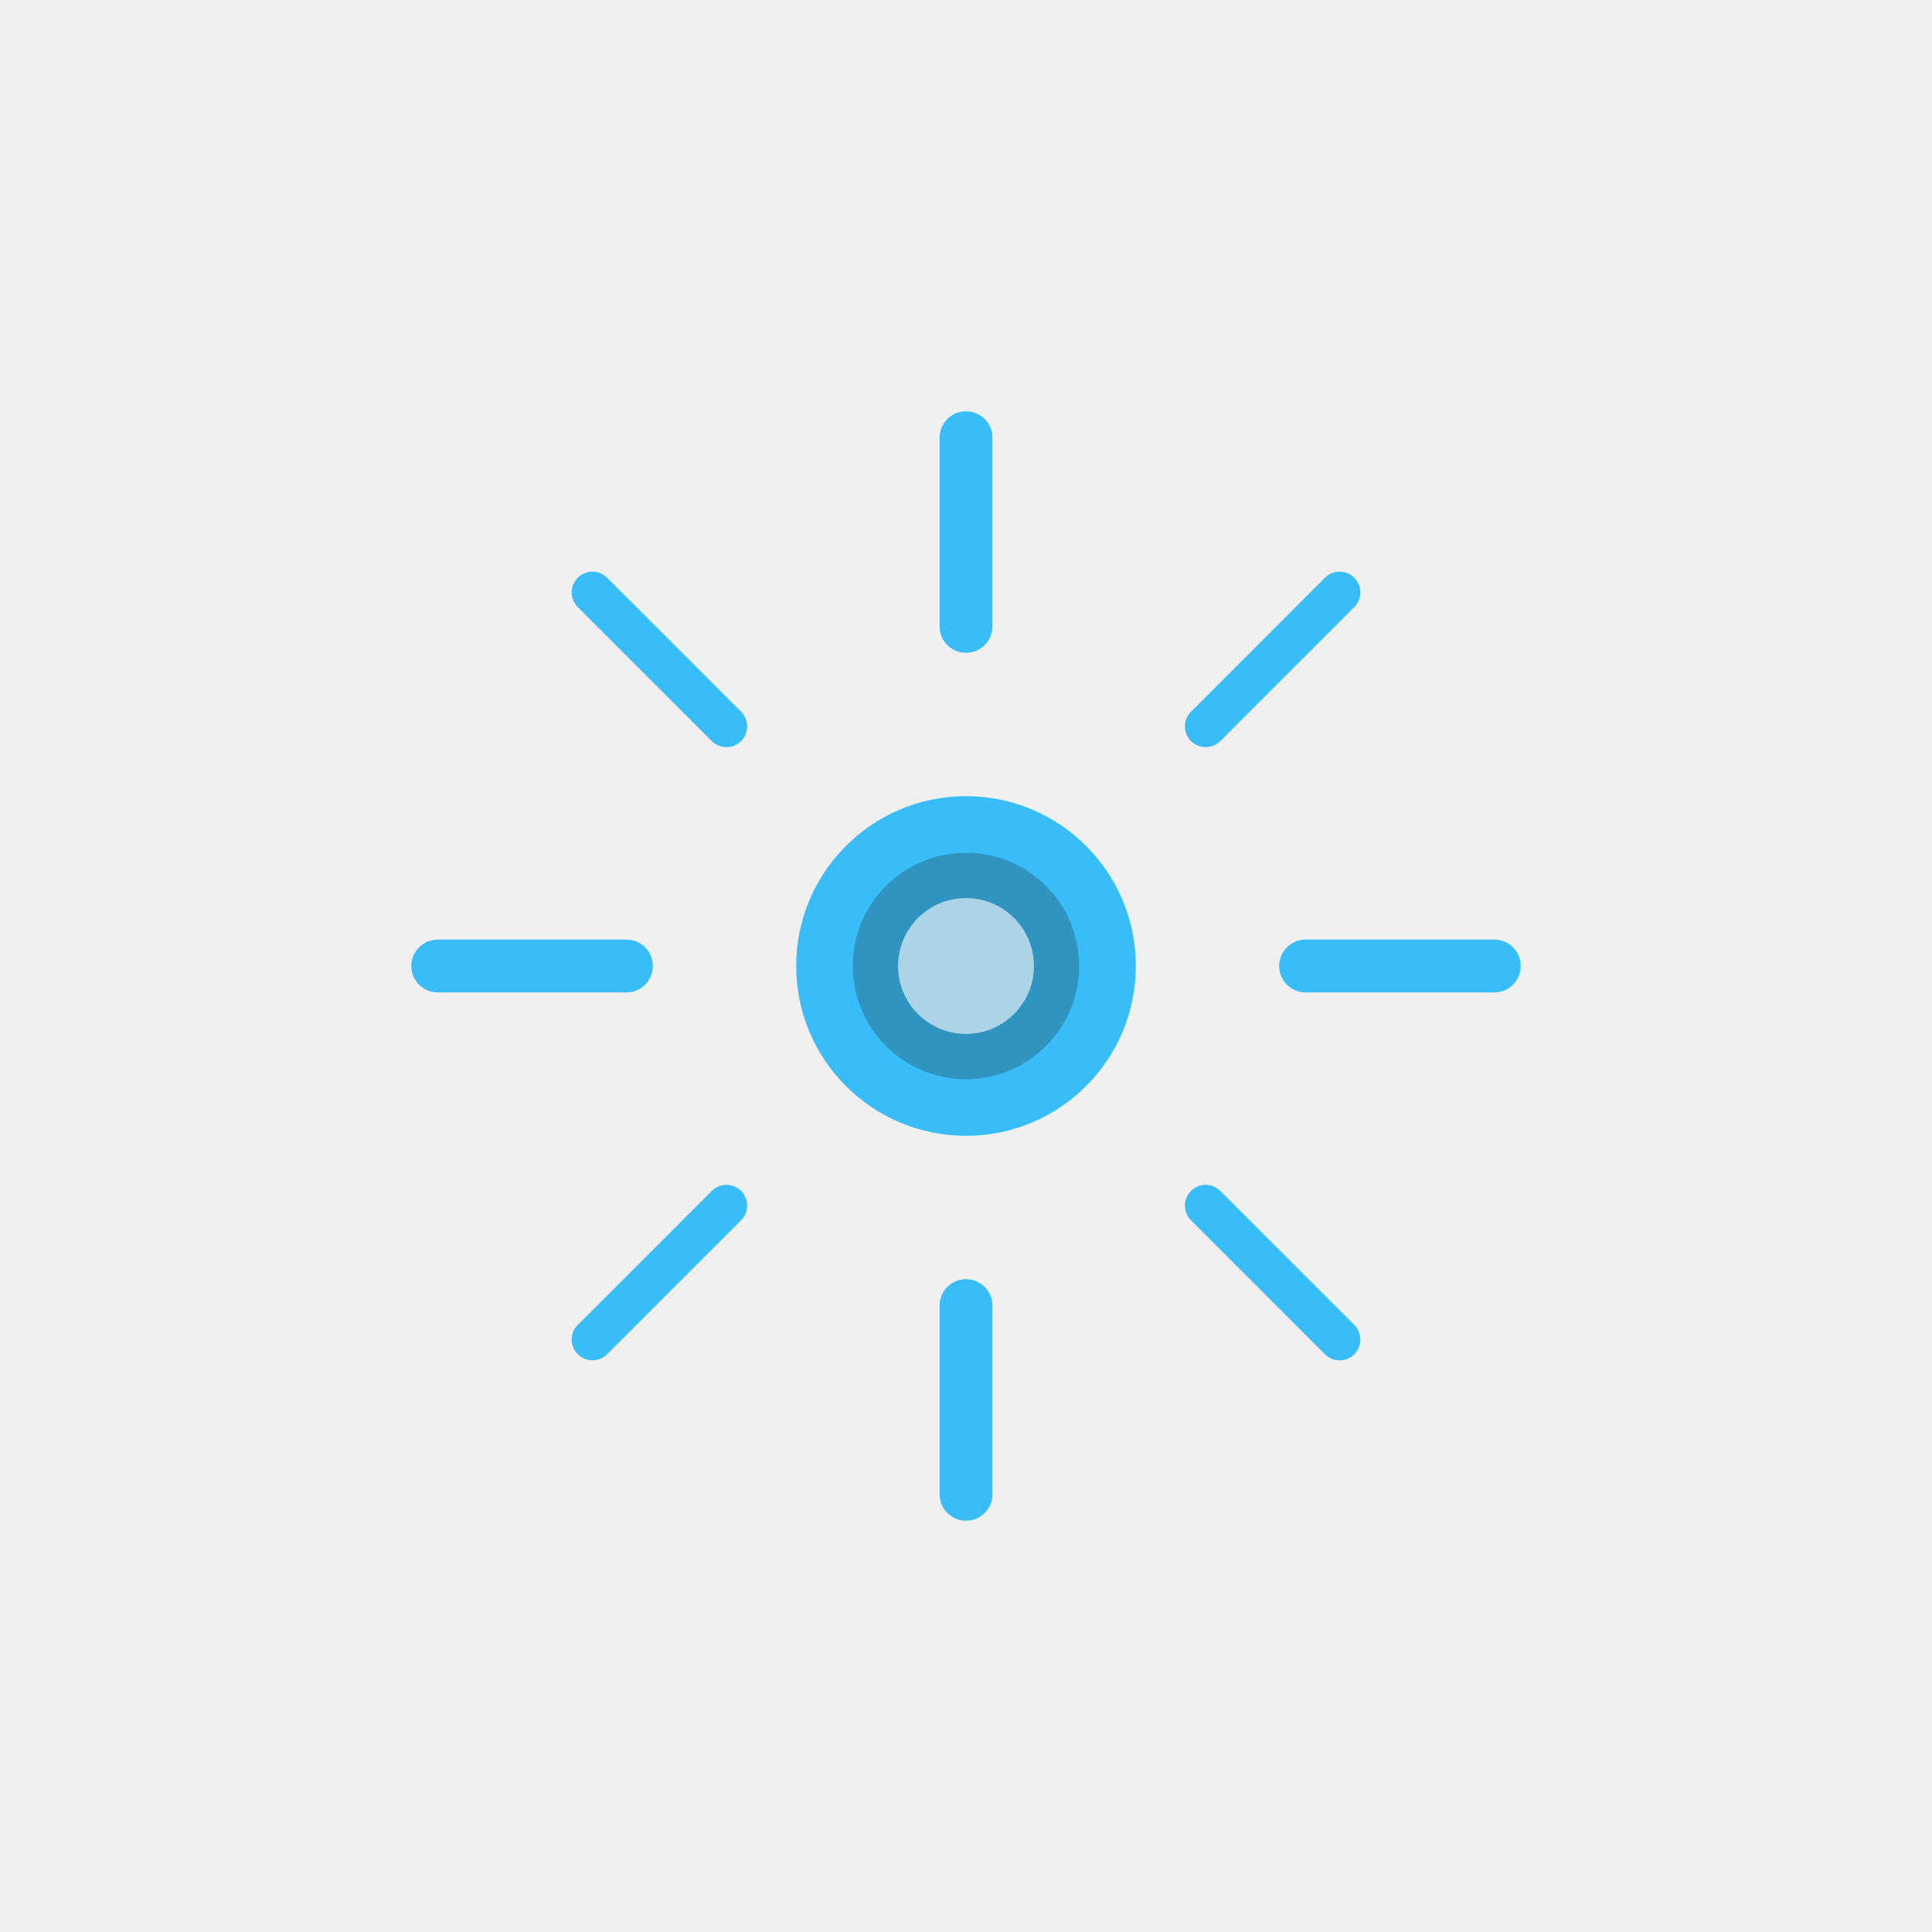
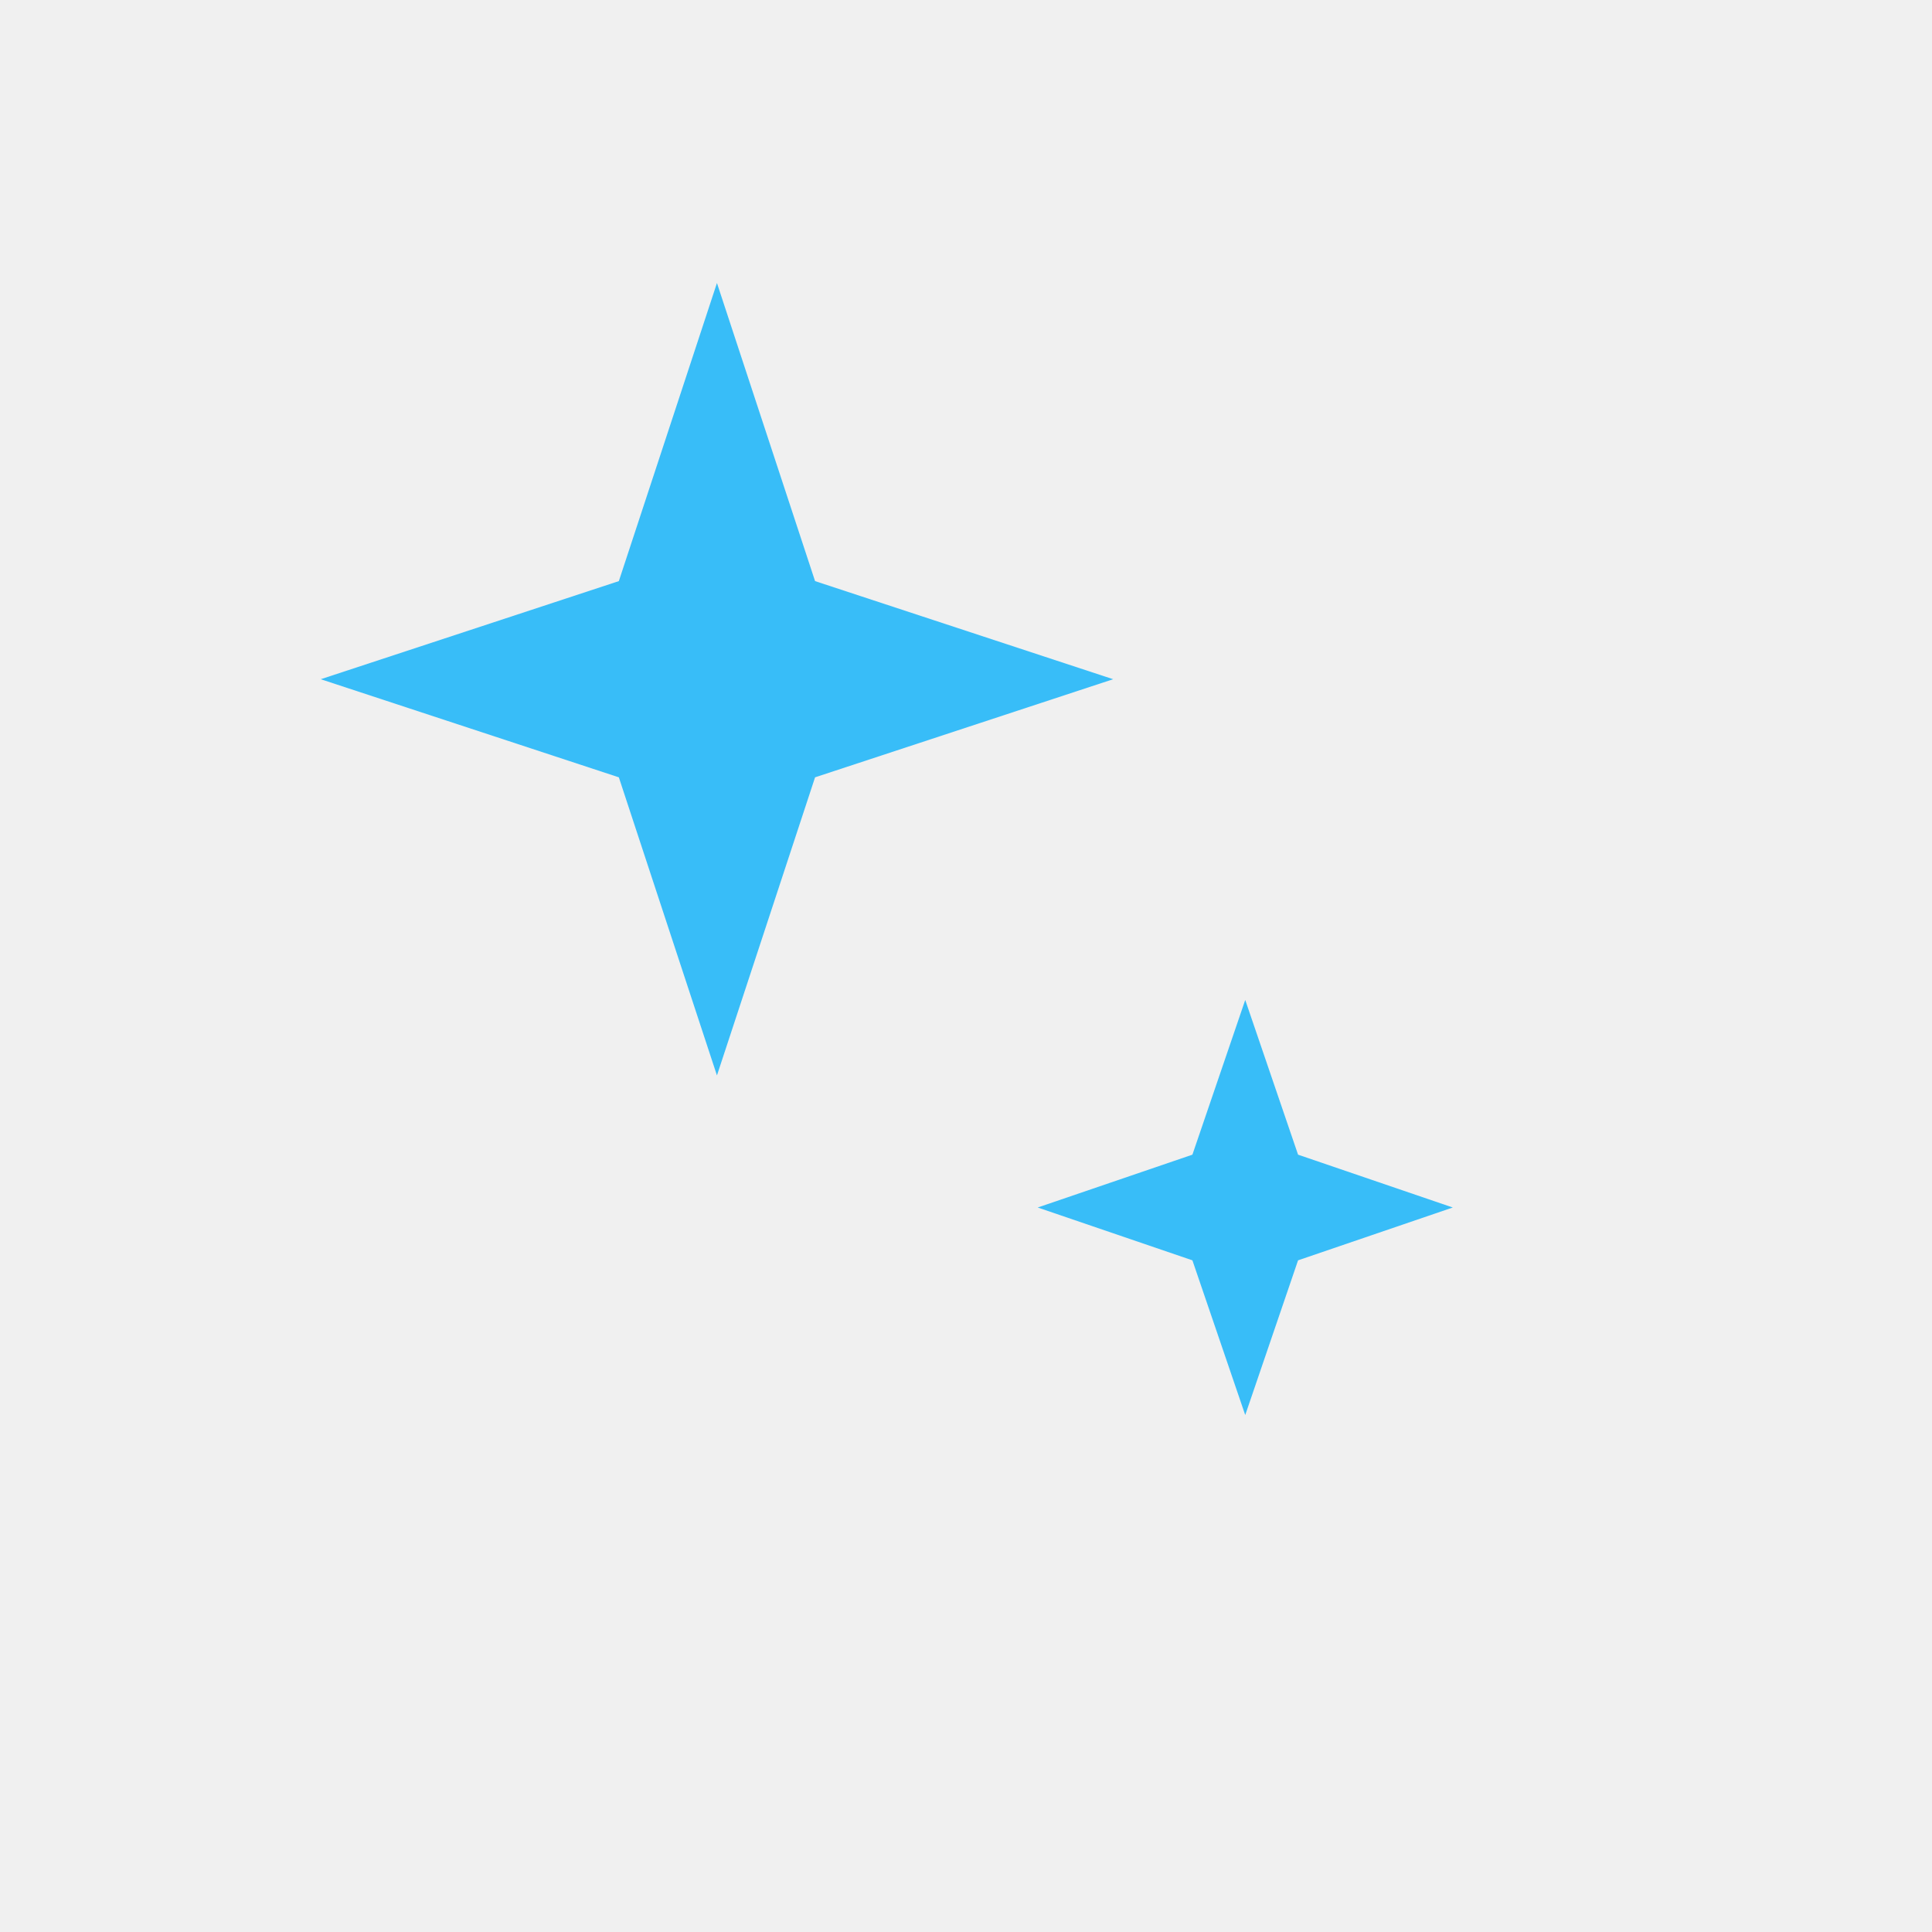
<svg xmlns="http://www.w3.org/2000/svg" viewBox="0 0 1024 1024" width="1024" height="1024">
-   <g transform="translate(512,512)">
-     <line x1="0" y1="-180" x2="0" y2="-280" stroke="#38bdf8" stroke-width="28" stroke-linecap="round" />
-     <line x1="0" y1="180" x2="0" y2="280" stroke="#38bdf8" stroke-width="28" stroke-linecap="round" />
-     <line x1="-180" y1="0" x2="-280" y2="0" stroke="#38bdf8" stroke-width="28" stroke-linecap="round" />
-     <line x1="180" y1="0" x2="280" y2="0" stroke="#38bdf8" stroke-width="28" stroke-linecap="round" />
-     <line x1="-127" y1="-127" x2="-198" y2="-198" stroke="#38bdf8" stroke-width="22" stroke-linecap="round" />
-     <line x1="127" y1="-127" x2="198" y2="-198" stroke="#38bdf8" stroke-width="22" stroke-linecap="round" />
-     <line x1="-127" y1="127" x2="-198" y2="198" stroke="#38bdf8" stroke-width="22" stroke-linecap="round" />
-     <line x1="127" y1="127" x2="198" y2="198" stroke="#38bdf8" stroke-width="22" stroke-linecap="round" />
-     <circle cx="0" cy="0" r="90" fill="#38bdf8" />
-     <circle cx="0" cy="0" r="60" fill="#18181b" opacity="0.25" />
-     <circle cx="0" cy="0" r="36" fill="#fff" opacity="0.6" />
+   <g transform="translate(380,360)">
+     <path d="M 0 -210 L 52 -52 L 210 0 L 52 52 L 0 210 L -52 52 L -210 0 L -52 -52 Z" fill="#38bdf8" />
+   </g>
+   <g transform="translate(660,640)">
+     <path d="M 0 -110 L 28 -28 L 110 0 L 28 28 L 0 110 L -28 28 L -110 0 L -28 -28 Z" fill="#38bdf8" />
  </g>
</svg>
